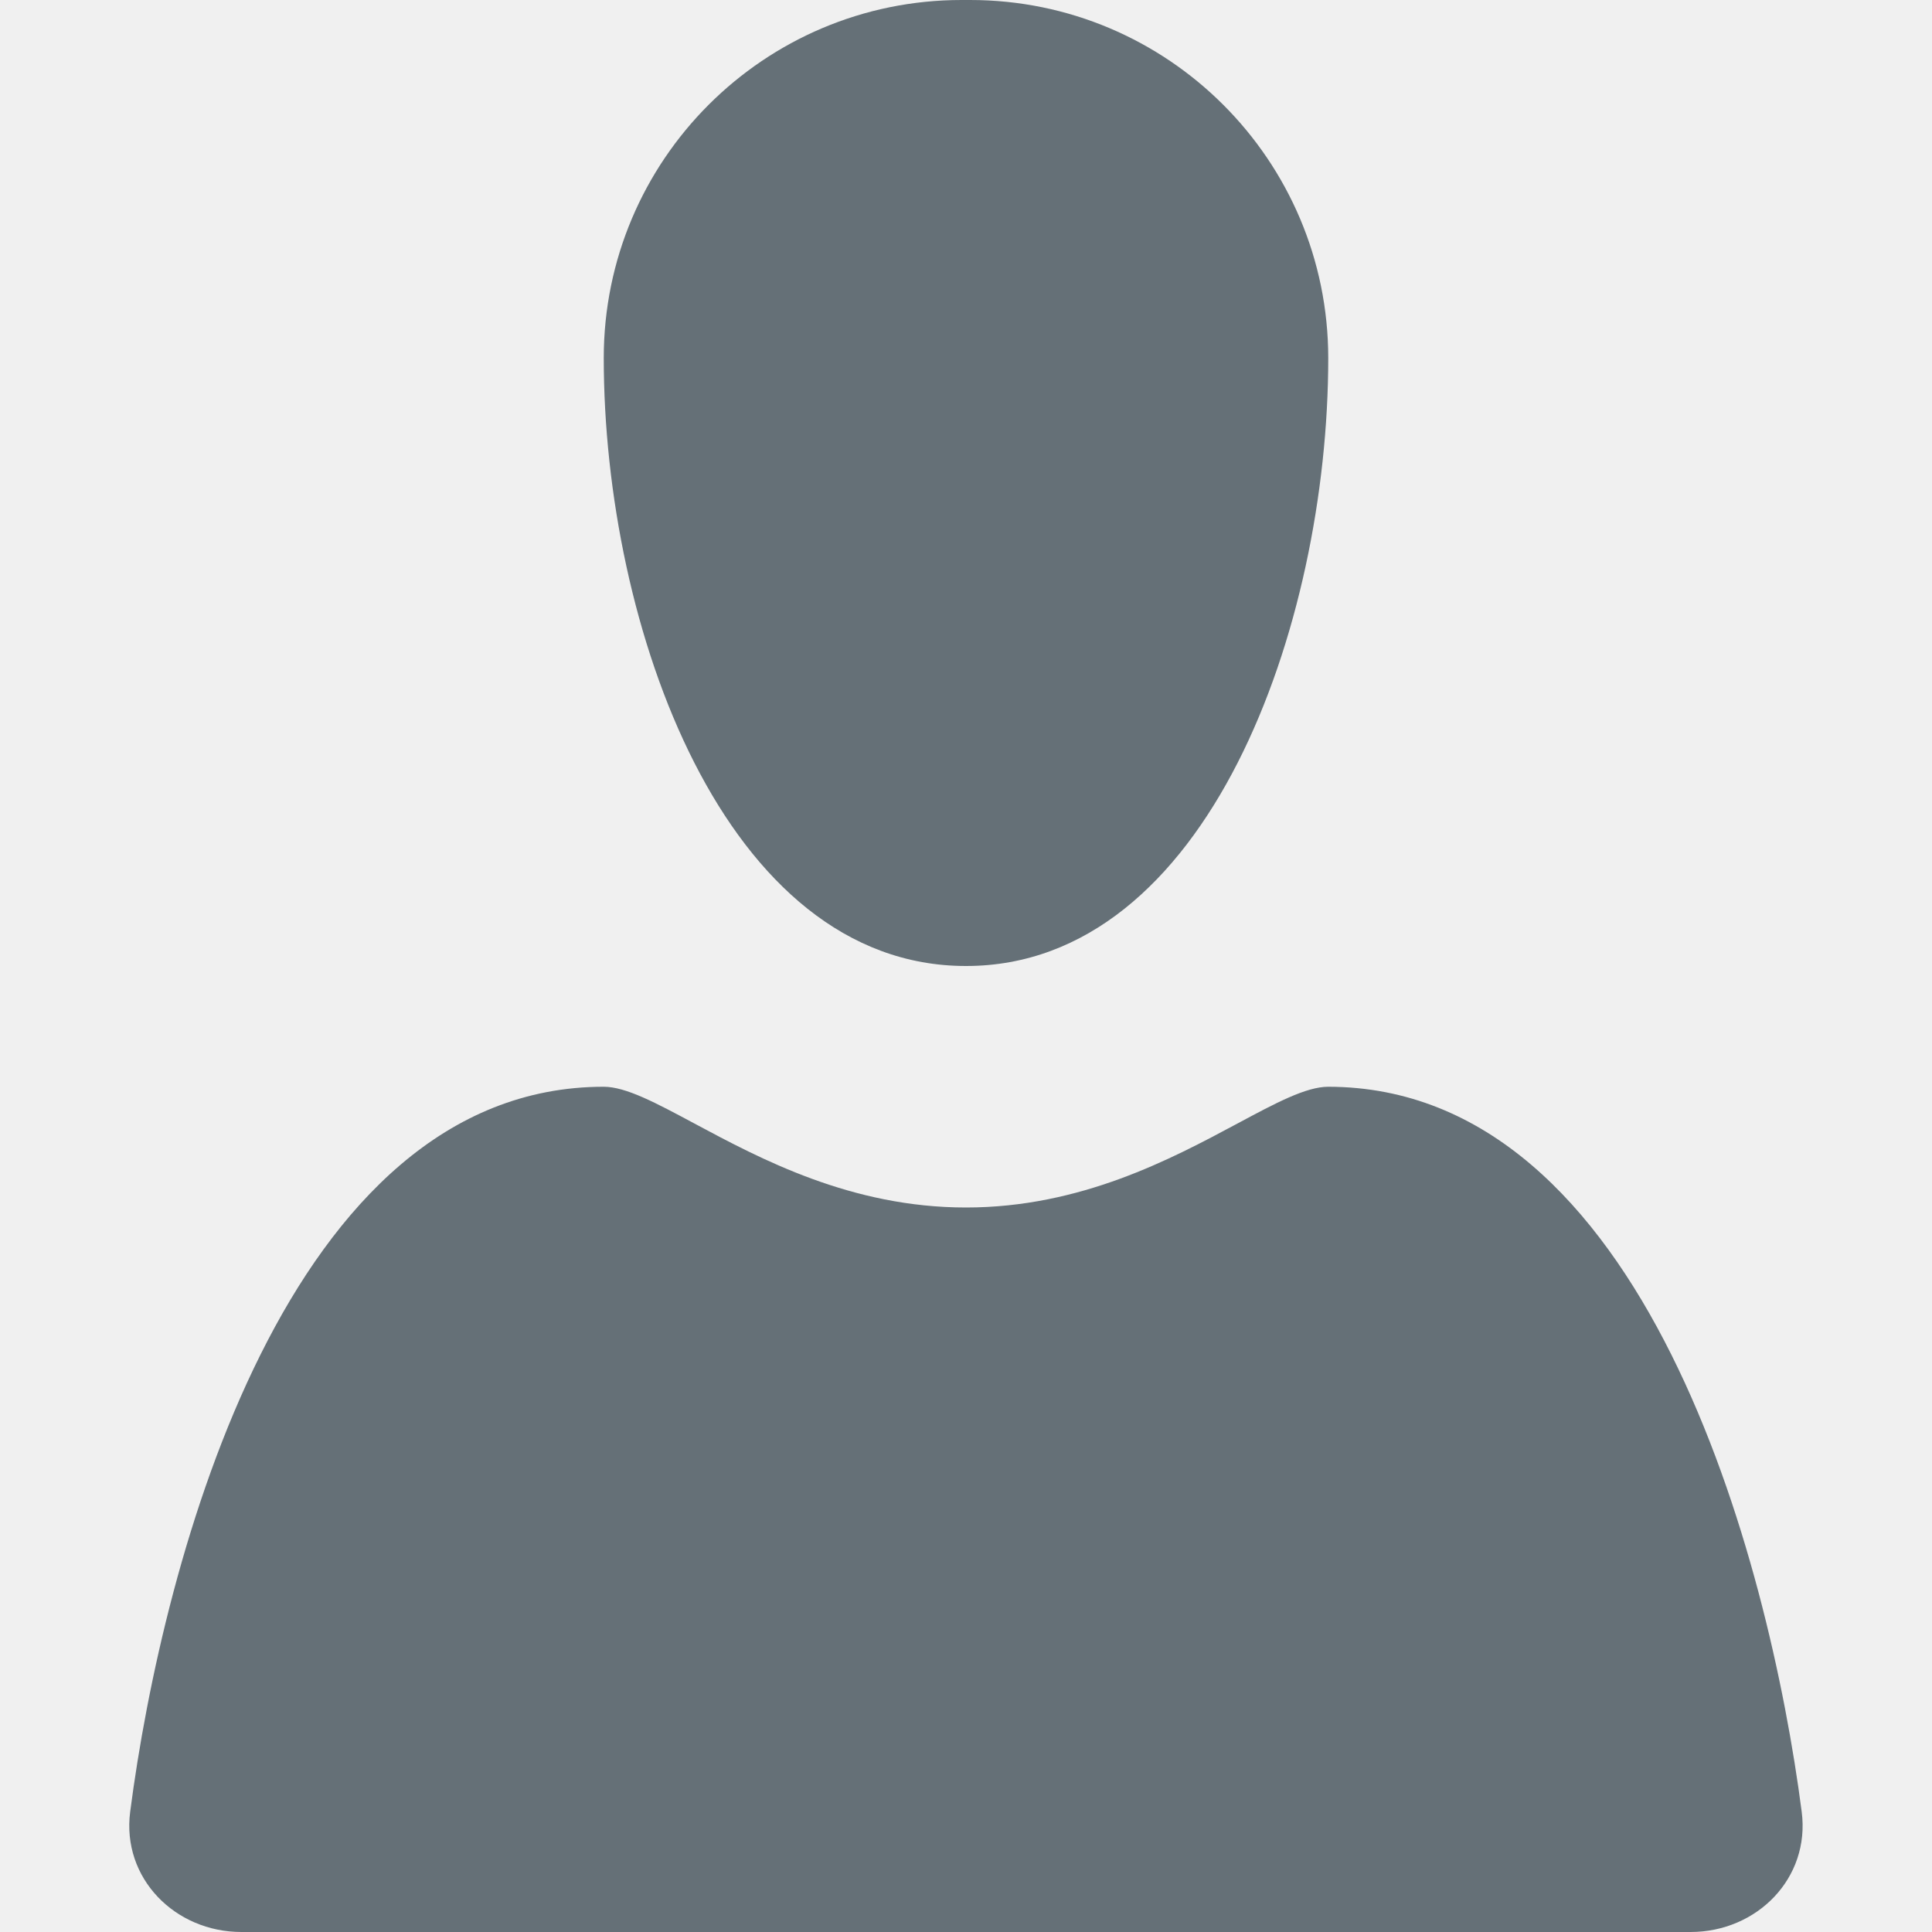
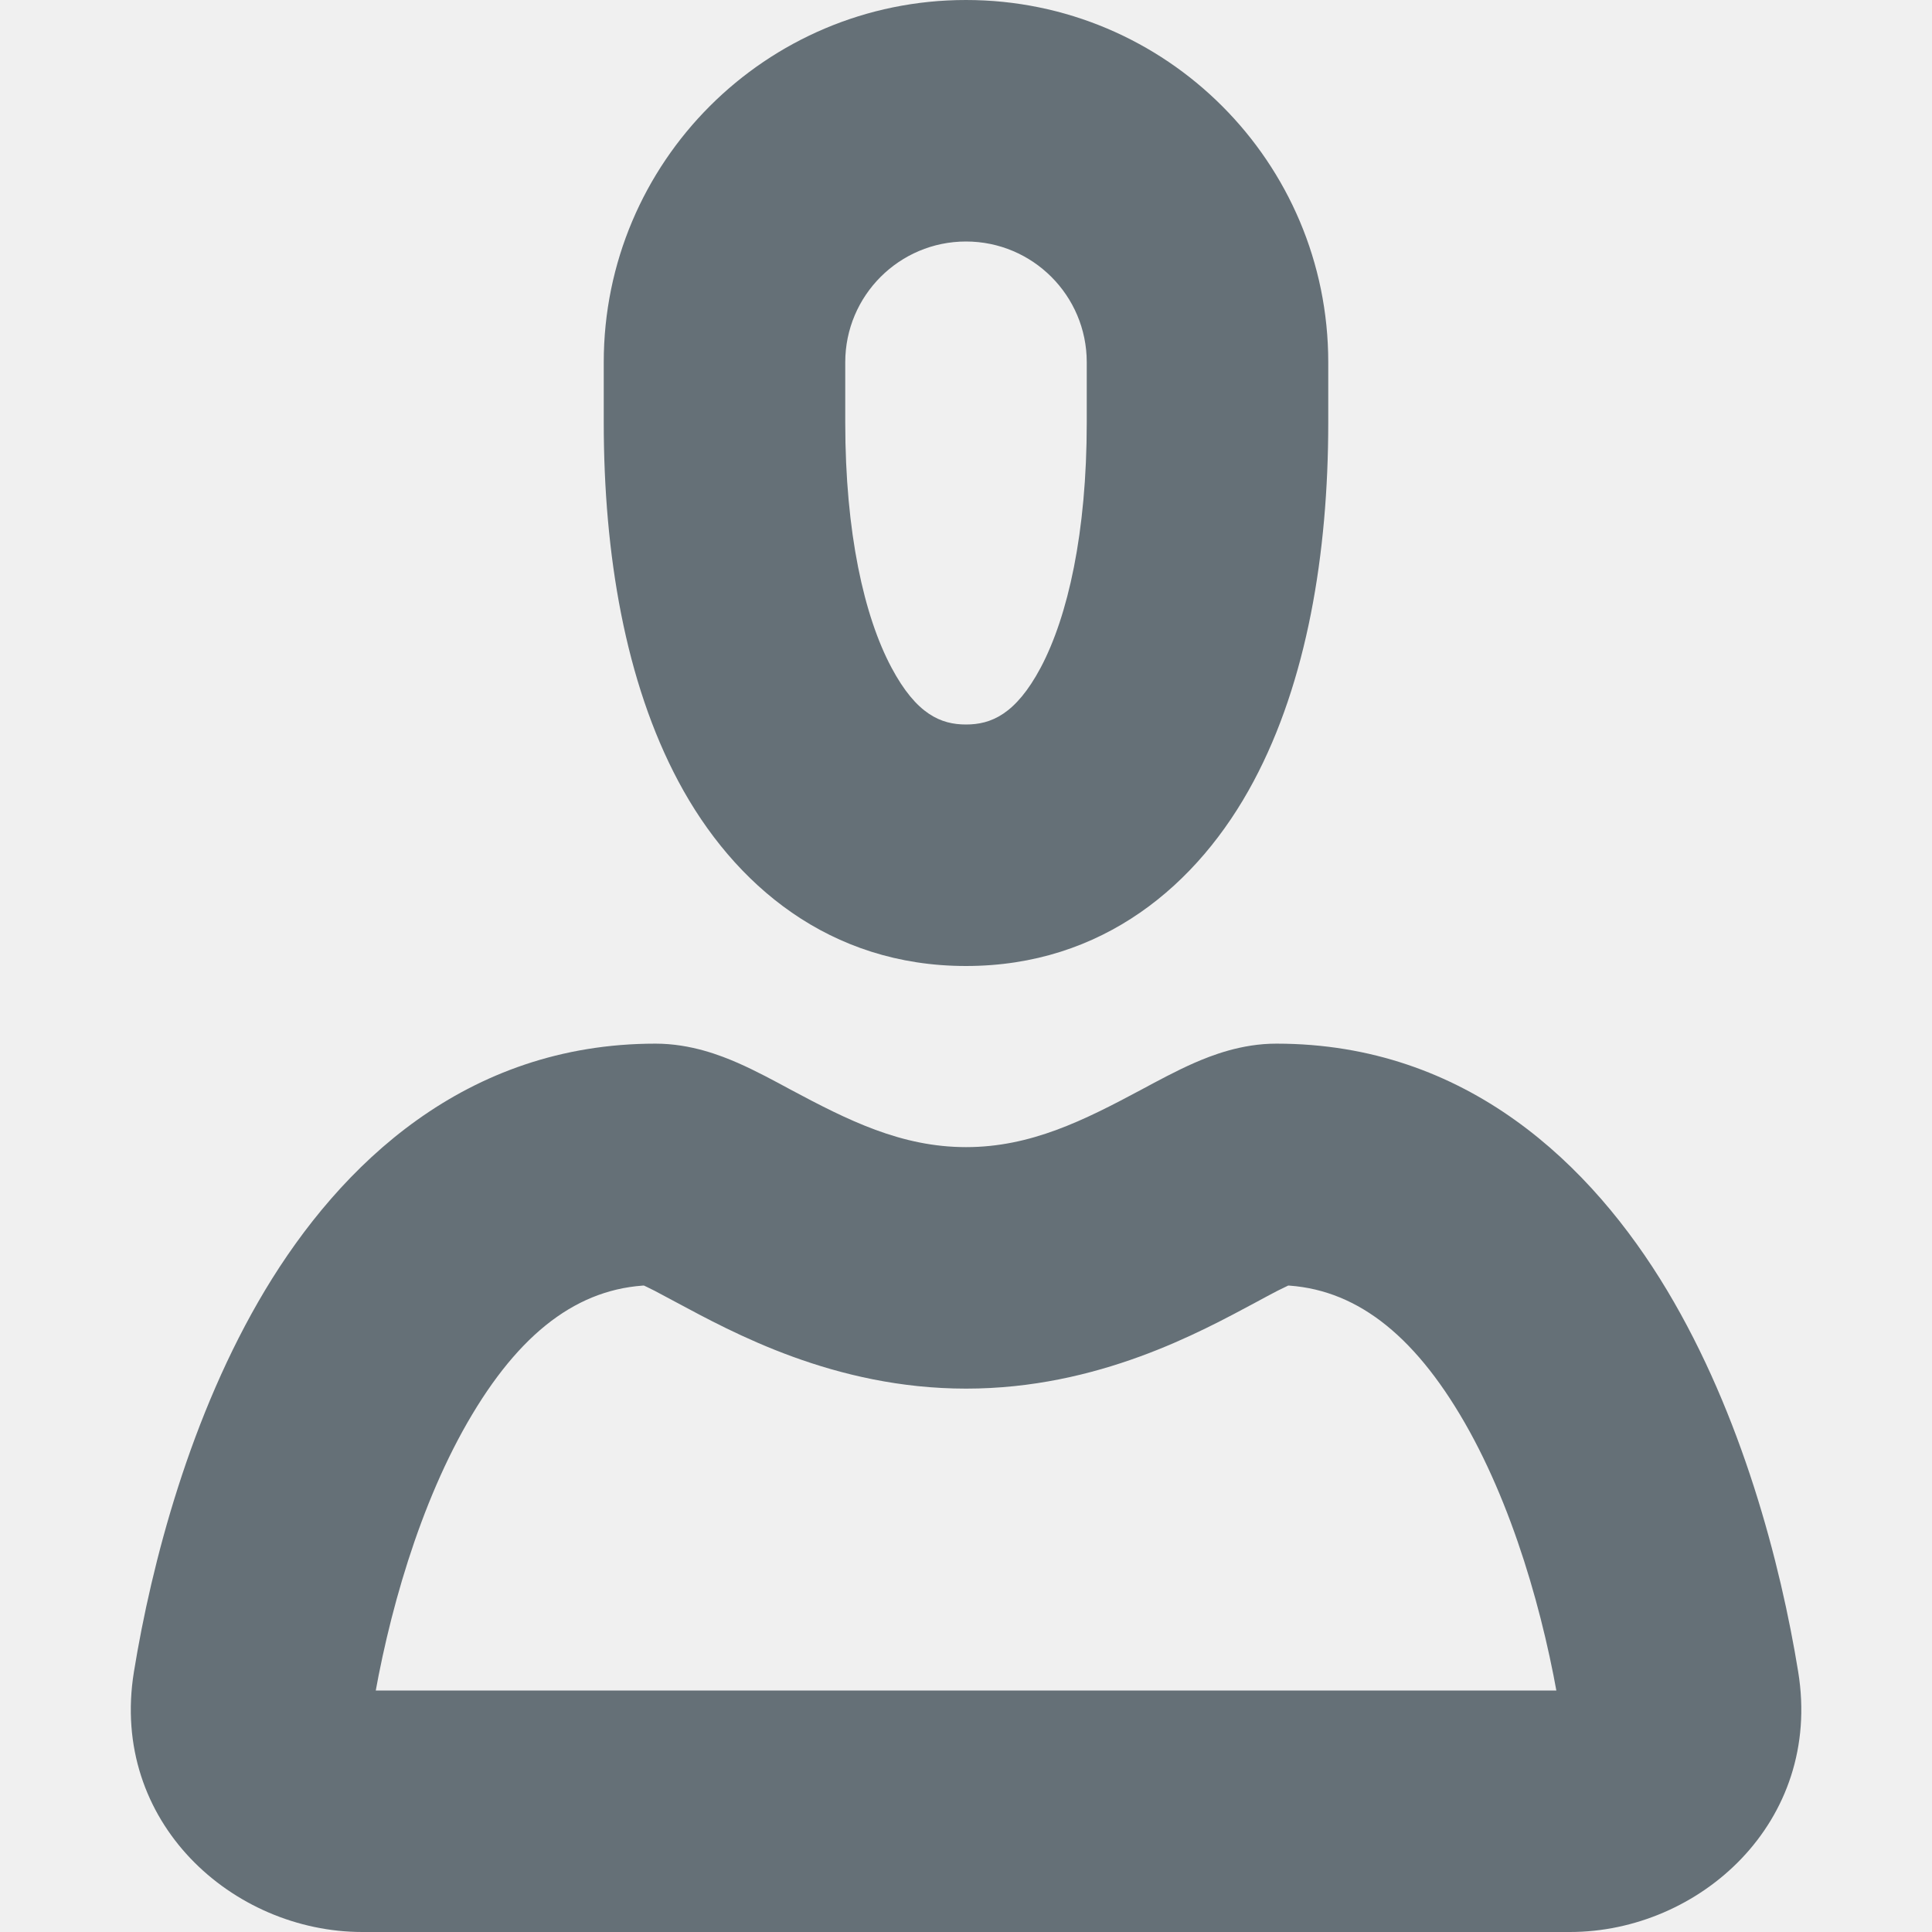
<svg xmlns="http://www.w3.org/2000/svg" width="16" height="16" viewBox="0 0 16 16" fill="none">
-   <g clip-path="url(#clip0_336_34052)">
-     <path fill-rule="evenodd" clip-rule="evenodd" d="M8 8C10 8 11 5.188 11 2.965C10.999 1.327 9.672 3.27366e-05 8.034 5.57118e-10H7.964C6.327 -3.13999e-05 5 1.327 5 2.965C5 5.188 6 8 8 8ZM1.078 15.005C1.349 12.913 2.378 9 5 9C5.183 9 5.433 9.134 5.75 9.304C6.299 9.598 7.049 10 8 10C8.95 10 9.7 9.598 10.249 9.304C10.566 9.134 10.817 9 11 9C13.621 9.003 14.65 12.913 14.921 15.005C14.992 15.553 14.552 16 14 16H2C1.448 16 1.007 15.553 1.078 15.005Z" fill="#657077" />
-   </g>
-   <defs>
-     <clipPath id="clip0_336_34052">
-       <rect width="16" height="16" fill="white" transform="translate(-0.000488281)" />
-     </clipPath>
-   </defs>
+   <path d="M8 1L8 0L8 1ZM2.096 14.007L3.083 14.167L2.096 14.007ZM6.072 9.903L6.544 9.022H6.544L6.072 9.903ZM9.929 9.903L9.456 9.022H9.456L9.929 9.903ZM10.572 9.643L10.573 8.643H10.573L10.572 9.643ZM13.905 14.007L14.892 13.846V13.846L13.905 14.007ZM9 3.5C9 4.411 8.844 5.104 8.618 5.53C8.411 5.918 8.206 6 8 6V8C9.127 8 9.923 7.332 10.382 6.47C10.822 5.646 11 4.588 11 3.5H9ZM9 3V3.5H11V3H9ZM8 2C8.552 2 9 2.448 9 3H11C11 1.343 9.657 3.57628e-05 8 0L8 2ZM7 3C7 2.448 7.448 2 8 2L8 0C6.343 -3.57628e-05 5 1.343 5 3H7ZM7 3.5V3H5V3.5H7ZM8 6C7.794 6 7.59 5.918 7.383 5.529C7.156 5.104 7 4.411 7 3.5H5C5 4.589 5.178 5.646 5.618 6.471C6.077 7.332 6.873 8 8 8V6ZM5.429 8.643C3.854 8.643 2.818 9.647 2.195 10.685C1.576 11.718 1.255 12.947 1.109 13.846L3.083 14.167C3.208 13.398 3.472 12.445 3.911 11.713C4.346 10.986 4.841 10.643 5.429 10.643V8.643ZM6.544 9.022C6.42 8.955 6.26 8.868 6.109 8.802C5.973 8.743 5.723 8.643 5.429 8.643V10.643C5.35 10.643 5.298 10.629 5.287 10.626C5.274 10.622 5.279 10.622 5.306 10.634C5.333 10.646 5.37 10.664 5.422 10.69C5.473 10.717 5.53 10.747 5.6 10.785L6.544 9.022ZM8.001 9.5C7.464 9.5 7.023 9.278 6.544 9.022L5.6 10.785C6.062 11.032 6.907 11.5 8.001 11.5V9.5ZM9.456 9.022C8.978 9.278 8.537 9.5 8.001 9.5V11.5C9.094 11.5 9.939 11.032 10.401 10.785L9.456 9.022ZM10.573 8.643C10.279 8.642 10.028 8.743 9.892 8.802C9.741 8.868 9.581 8.955 9.456 9.022L10.401 10.785C10.471 10.747 10.527 10.717 10.579 10.69C10.631 10.664 10.668 10.646 10.694 10.634C10.722 10.622 10.727 10.622 10.714 10.626C10.702 10.629 10.65 10.643 10.571 10.643L10.573 8.643ZM14.892 13.846C14.746 12.947 14.425 11.719 13.806 10.686C13.184 9.648 12.147 8.644 10.573 8.643L10.571 10.643C11.16 10.643 11.655 10.988 12.09 11.714C12.529 12.446 12.793 13.398 12.918 14.167L14.892 13.846ZM13.001 16C14.073 16 15.094 15.091 14.892 13.846L12.918 14.167C12.915 14.15 12.915 14.122 12.925 14.091C12.934 14.061 12.949 14.04 12.962 14.026C12.987 13.999 13.005 14 13.001 14V16ZM3.001 16H13.001V14H3.001V16ZM1.109 13.846C0.907 15.091 1.928 16 3.001 16V14C2.996 14 3.014 13.999 3.039 14.026C3.052 14.04 3.067 14.061 3.076 14.091C3.086 14.122 3.086 14.149 3.083 14.167L1.109 13.846Z" fill="#657077" />
</svg>
